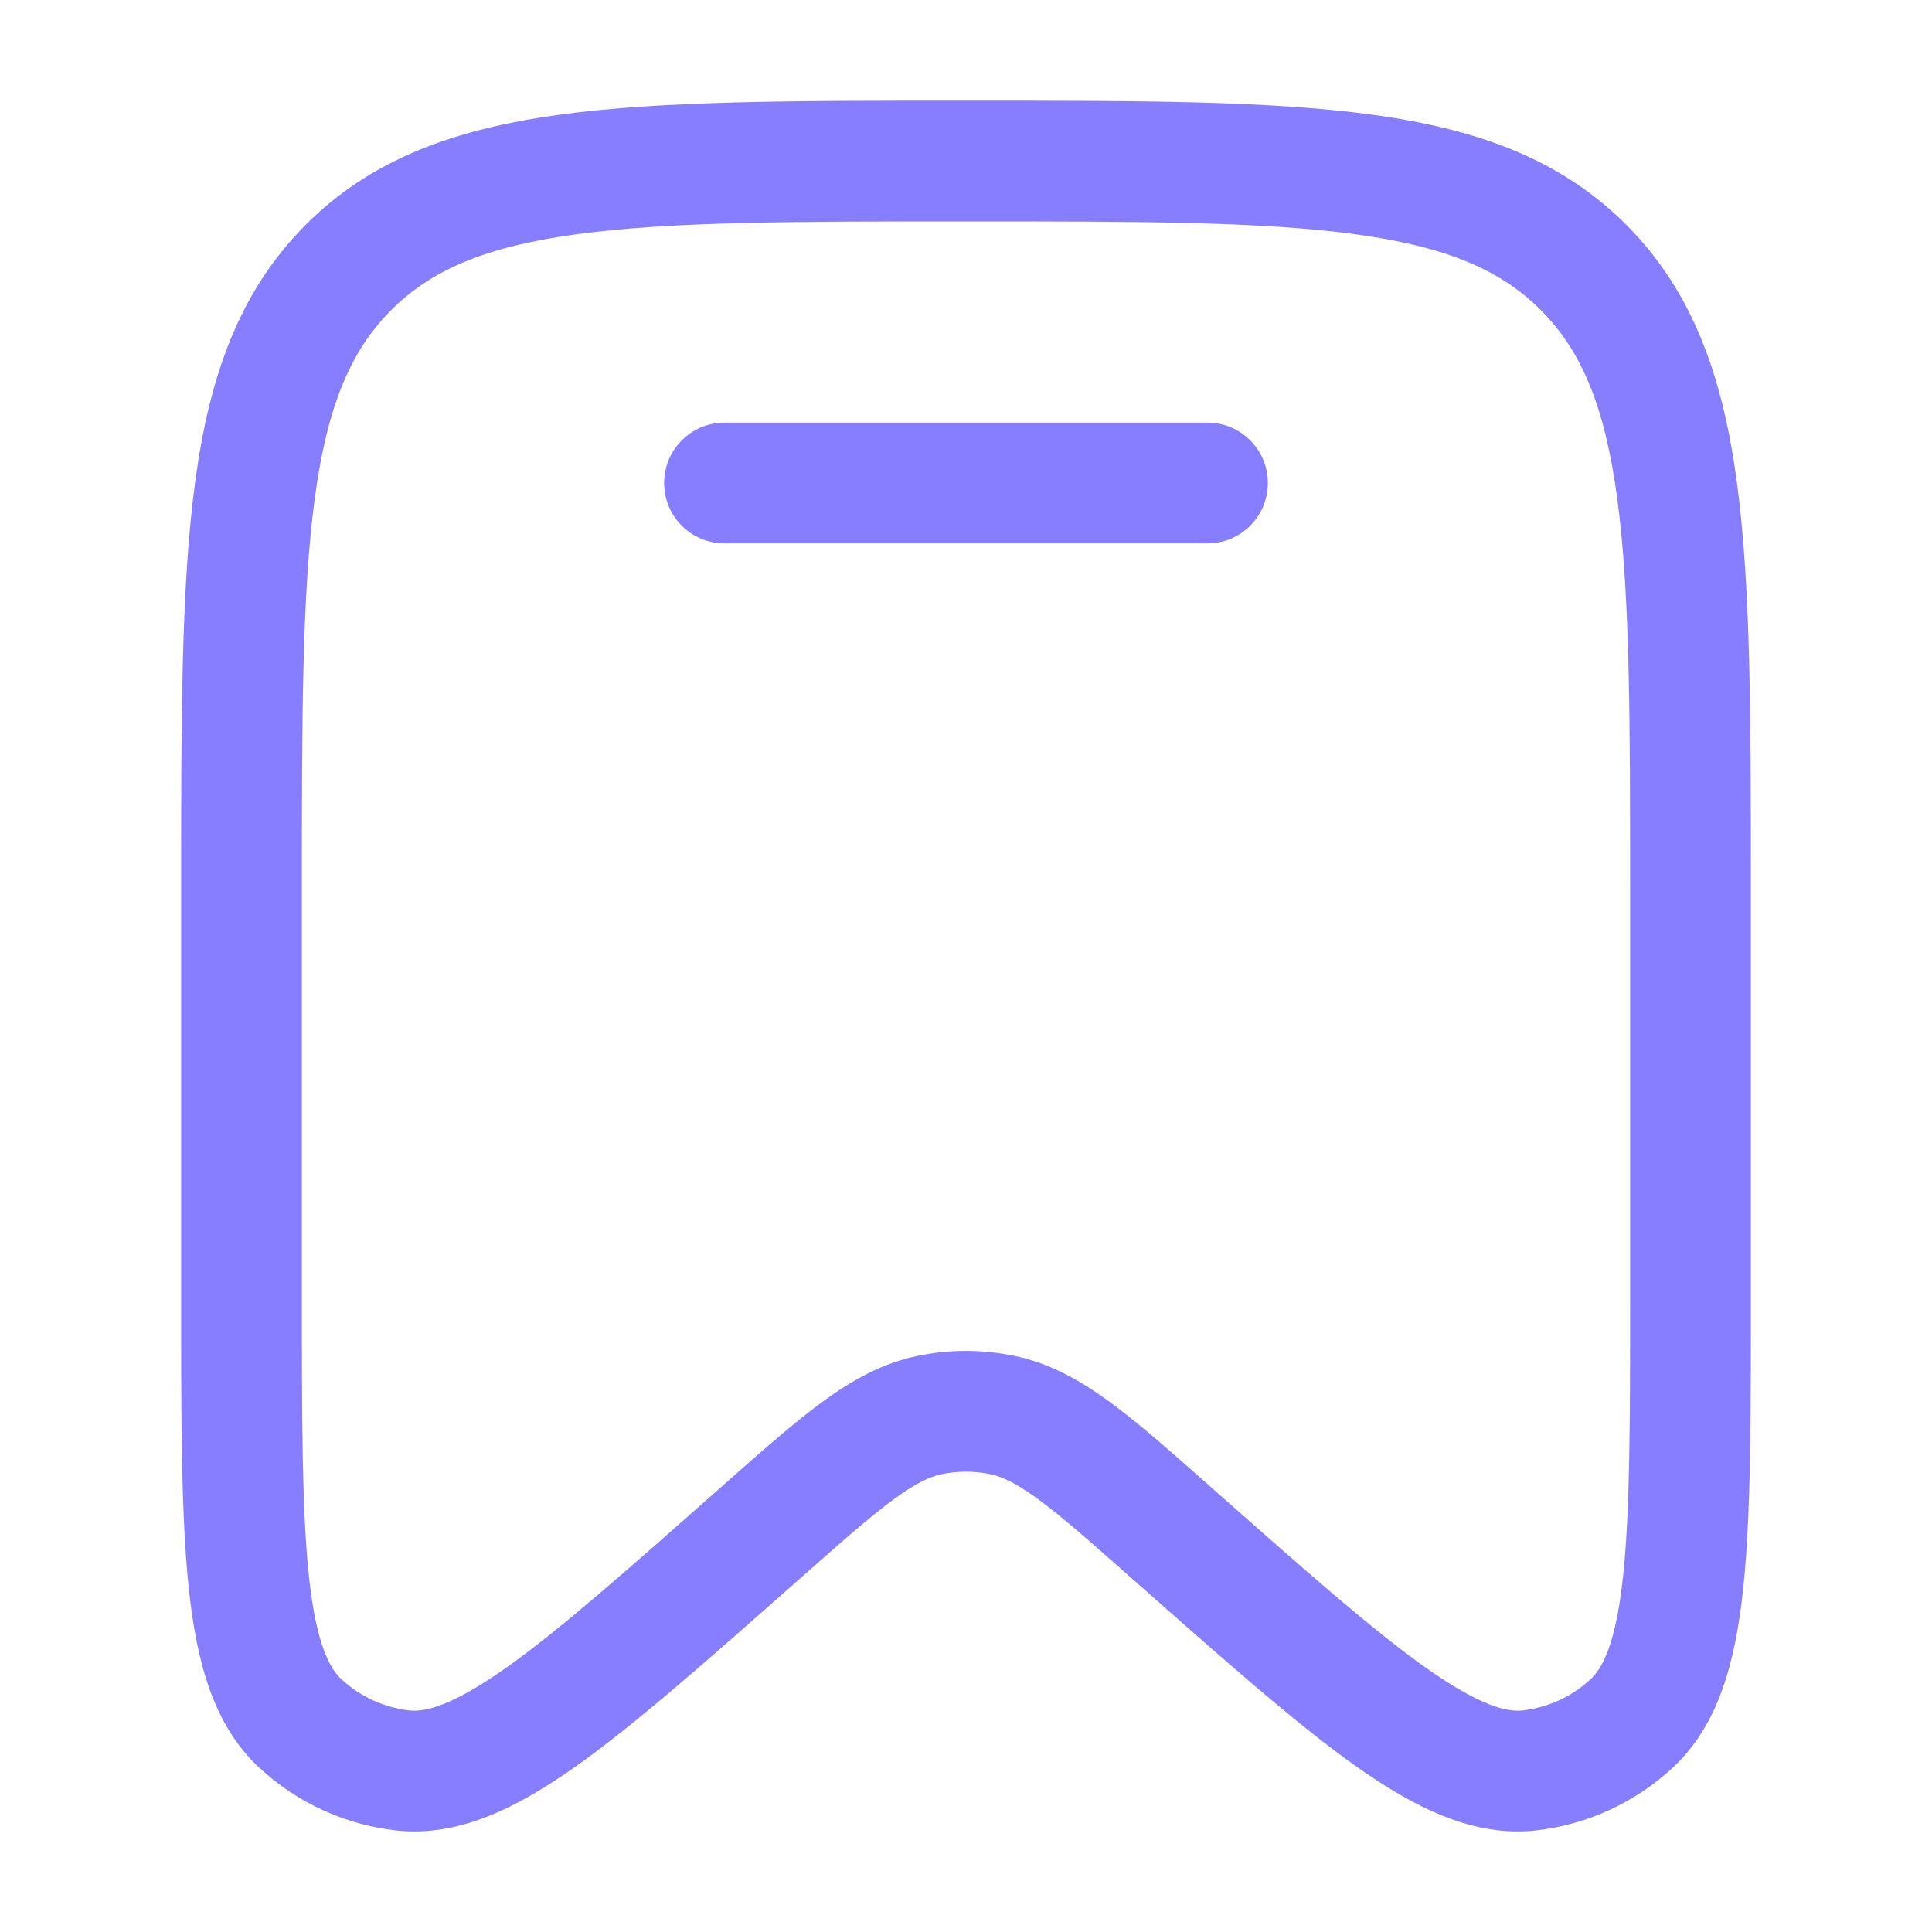
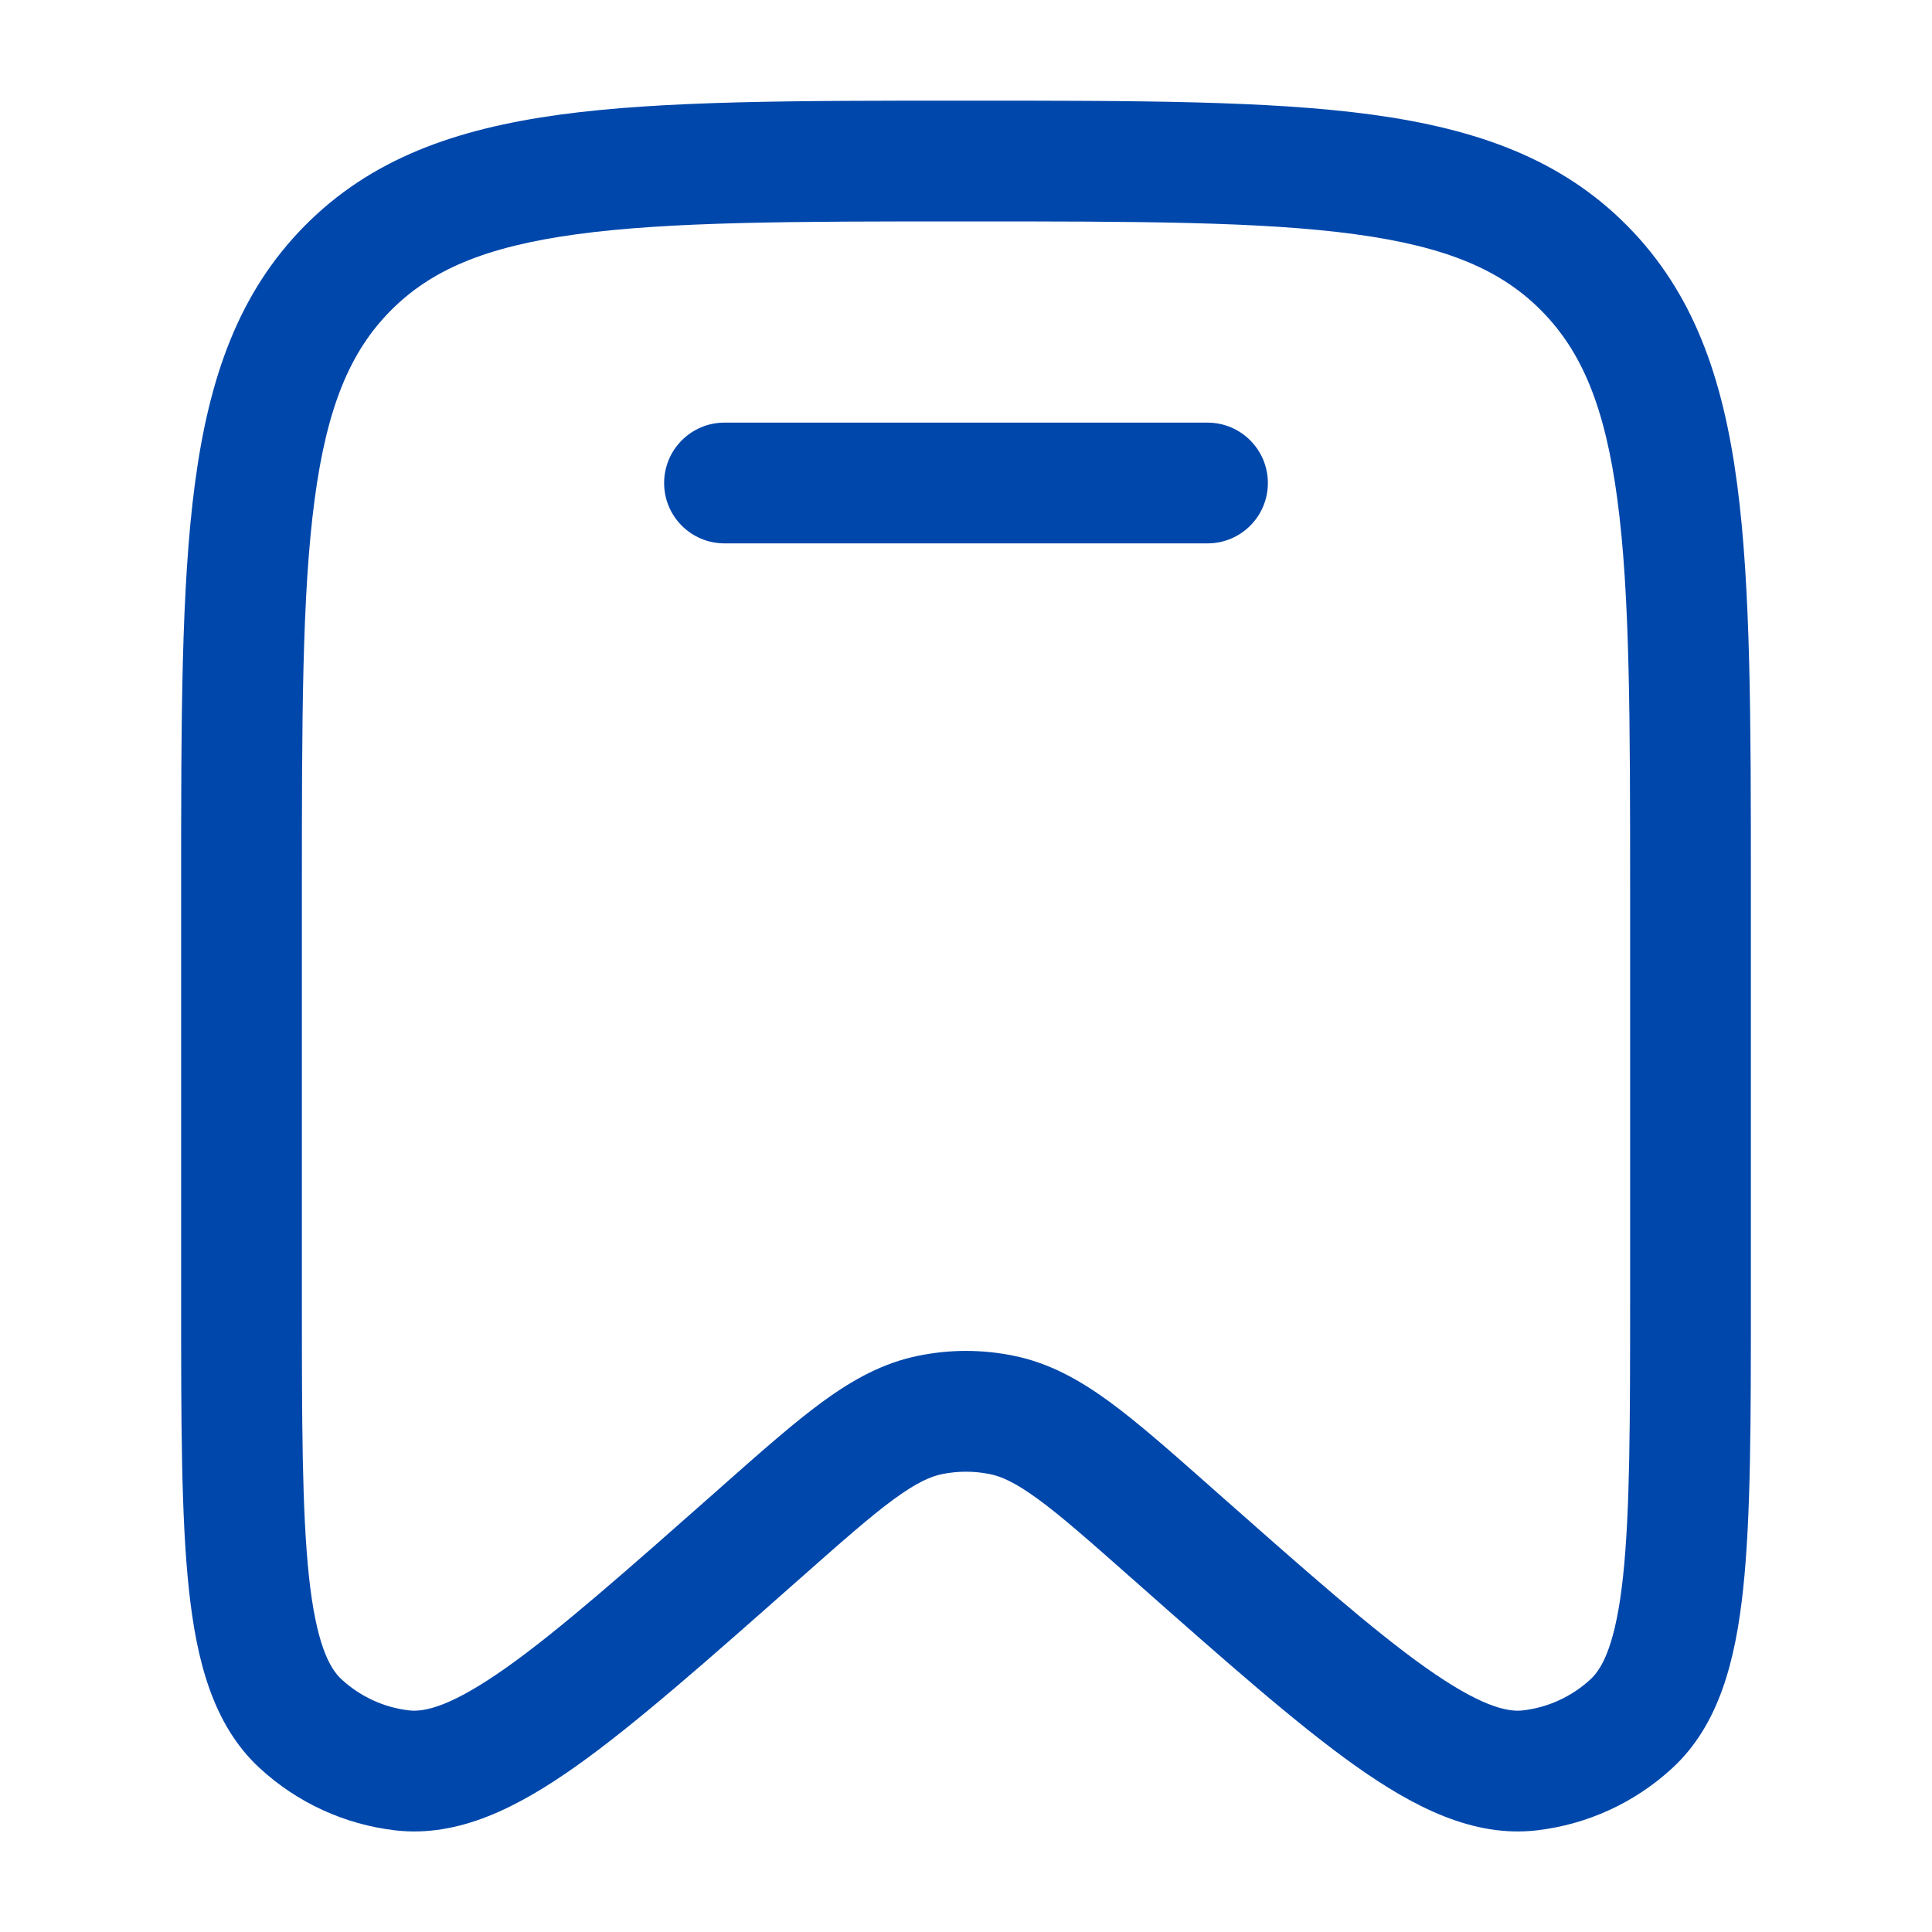
<svg xmlns="http://www.w3.org/2000/svg" width="20" height="20" viewBox="0 0 20 20" fill="none">
-   <path d="M7.5 4.375C7.155 4.375 6.875 4.655 6.875 5C6.875 5.346 7.155 5.625 7.5 5.625H12.5C12.845 5.625 13.125 5.346 13.125 5C13.125 4.655 12.845 4.375 12.5 4.375H7.5Z" fill="#877EFF" />
-   <path fill-rule="evenodd" clip-rule="evenodd" d="M9.952 1.042C8.225 1.042 6.864 1.042 5.801 1.186C4.709 1.335 3.838 1.646 3.154 2.338C2.471 3.029 2.164 3.906 2.018 5.006C1.875 6.08 1.875 7.454 1.875 9.201V13.45C1.875 14.706 1.875 15.7 1.955 16.449C2.034 17.189 2.204 17.857 2.688 18.303C3.077 18.662 3.568 18.887 4.093 18.948C4.749 19.023 5.362 18.709 5.966 18.282C6.576 17.849 7.317 17.194 8.252 16.367L8.283 16.34C8.716 15.957 9.009 15.698 9.254 15.519C9.491 15.346 9.635 15.283 9.757 15.259C9.917 15.227 10.083 15.227 10.243 15.259C10.365 15.283 10.509 15.346 10.746 15.519C10.991 15.698 11.284 15.957 11.717 16.34L11.748 16.367C12.683 17.194 13.424 17.849 14.034 18.282C14.638 18.709 15.251 19.023 15.907 18.948C16.432 18.887 16.923 18.662 17.312 18.303C17.796 17.857 17.966 17.189 18.045 16.449C18.125 15.7 18.125 14.706 18.125 13.45V9.201C18.125 7.454 18.125 6.08 17.982 5.006C17.836 3.906 17.529 3.029 16.846 2.338C16.162 1.646 15.291 1.335 14.199 1.186C13.136 1.042 11.775 1.042 10.048 1.042H9.952ZM4.043 3.217C4.457 2.798 5.019 2.554 5.969 2.425C6.939 2.293 8.214 2.292 10 2.292C11.786 2.292 13.061 2.293 14.031 2.425C14.981 2.554 15.543 2.798 15.957 3.217C16.372 3.636 16.615 4.207 16.743 5.171C16.874 6.153 16.875 7.444 16.875 9.248V13.409C16.875 14.715 16.874 15.642 16.802 16.317C16.728 17.008 16.592 17.267 16.465 17.384C16.27 17.564 16.025 17.676 15.765 17.706C15.598 17.725 15.32 17.66 14.757 17.262C14.208 16.873 13.518 16.263 12.546 15.404L12.524 15.384C12.118 15.025 11.781 14.727 11.484 14.51C11.173 14.283 10.859 14.108 10.49 14.034C10.166 13.968 9.834 13.968 9.51 14.034C9.141 14.108 8.827 14.283 8.516 14.51C8.219 14.727 7.882 15.025 7.476 15.384L7.454 15.404C6.482 16.263 5.792 16.873 5.243 17.262C4.68 17.66 4.402 17.725 4.235 17.706C3.975 17.676 3.73 17.564 3.535 17.384C3.408 17.267 3.272 17.008 3.198 16.317C3.126 15.642 3.125 14.715 3.125 13.409V9.248C3.125 7.444 3.126 6.153 3.257 5.171C3.385 4.207 3.628 3.636 4.043 3.217Z" fill="#877EFF" />
+   <path d="M7.5 4.375C7.155 4.375 6.875 4.655 6.875 5C6.875 5.346 7.155 5.625 7.5 5.625H12.5C12.845 5.625 13.125 5.346 13.125 5C13.125 4.655 12.845 4.375 12.5 4.375H7.5Z" fill="#0047AB" />
+   <path fill-rule="evenodd" clip-rule="evenodd" d="M9.952 1.042C8.225 1.042 6.864 1.042 5.801 1.186C4.709 1.335 3.838 1.646 3.154 2.338C2.471 3.029 2.164 3.906 2.018 5.006C1.875 6.08 1.875 7.454 1.875 9.201V13.45C1.875 14.706 1.875 15.7 1.955 16.449C2.034 17.189 2.204 17.857 2.688 18.303C3.077 18.662 3.568 18.887 4.093 18.948C4.749 19.023 5.362 18.709 5.966 18.282C6.576 17.849 7.317 17.194 8.252 16.367L8.283 16.34C8.716 15.957 9.009 15.698 9.254 15.519C9.491 15.346 9.635 15.283 9.757 15.259C9.917 15.227 10.083 15.227 10.243 15.259C10.365 15.283 10.509 15.346 10.746 15.519C10.991 15.698 11.284 15.957 11.717 16.34L11.748 16.367C12.683 17.194 13.424 17.849 14.034 18.282C14.638 18.709 15.251 19.023 15.907 18.948C16.432 18.887 16.923 18.662 17.312 18.303C17.796 17.857 17.966 17.189 18.045 16.449C18.125 15.7 18.125 14.706 18.125 13.45V9.201C18.125 7.454 18.125 6.08 17.982 5.006C17.836 3.906 17.529 3.029 16.846 2.338C16.162 1.646 15.291 1.335 14.199 1.186C13.136 1.042 11.775 1.042 10.048 1.042H9.952ZM4.043 3.217C4.457 2.798 5.019 2.554 5.969 2.425C6.939 2.293 8.214 2.292 10 2.292C11.786 2.292 13.061 2.293 14.031 2.425C14.981 2.554 15.543 2.798 15.957 3.217C16.372 3.636 16.615 4.207 16.743 5.171C16.874 6.153 16.875 7.444 16.875 9.248V13.409C16.875 14.715 16.874 15.642 16.802 16.317C16.728 17.008 16.592 17.267 16.465 17.384C16.27 17.564 16.025 17.676 15.765 17.706C15.598 17.725 15.32 17.66 14.757 17.262C14.208 16.873 13.518 16.263 12.546 15.404L12.524 15.384C12.118 15.025 11.781 14.727 11.484 14.51C11.173 14.283 10.859 14.108 10.49 14.034C10.166 13.968 9.834 13.968 9.51 14.034C9.141 14.108 8.827 14.283 8.516 14.51C8.219 14.727 7.882 15.025 7.476 15.384L7.454 15.404C6.482 16.263 5.792 16.873 5.243 17.262C4.68 17.66 4.402 17.725 4.235 17.706C3.975 17.676 3.73 17.564 3.535 17.384C3.408 17.267 3.272 17.008 3.198 16.317C3.126 15.642 3.125 14.715 3.125 13.409V9.248C3.125 7.444 3.126 6.153 3.257 5.171C3.385 4.207 3.628 3.636 4.043 3.217Z" fill="#0047AB" />
</svg>
